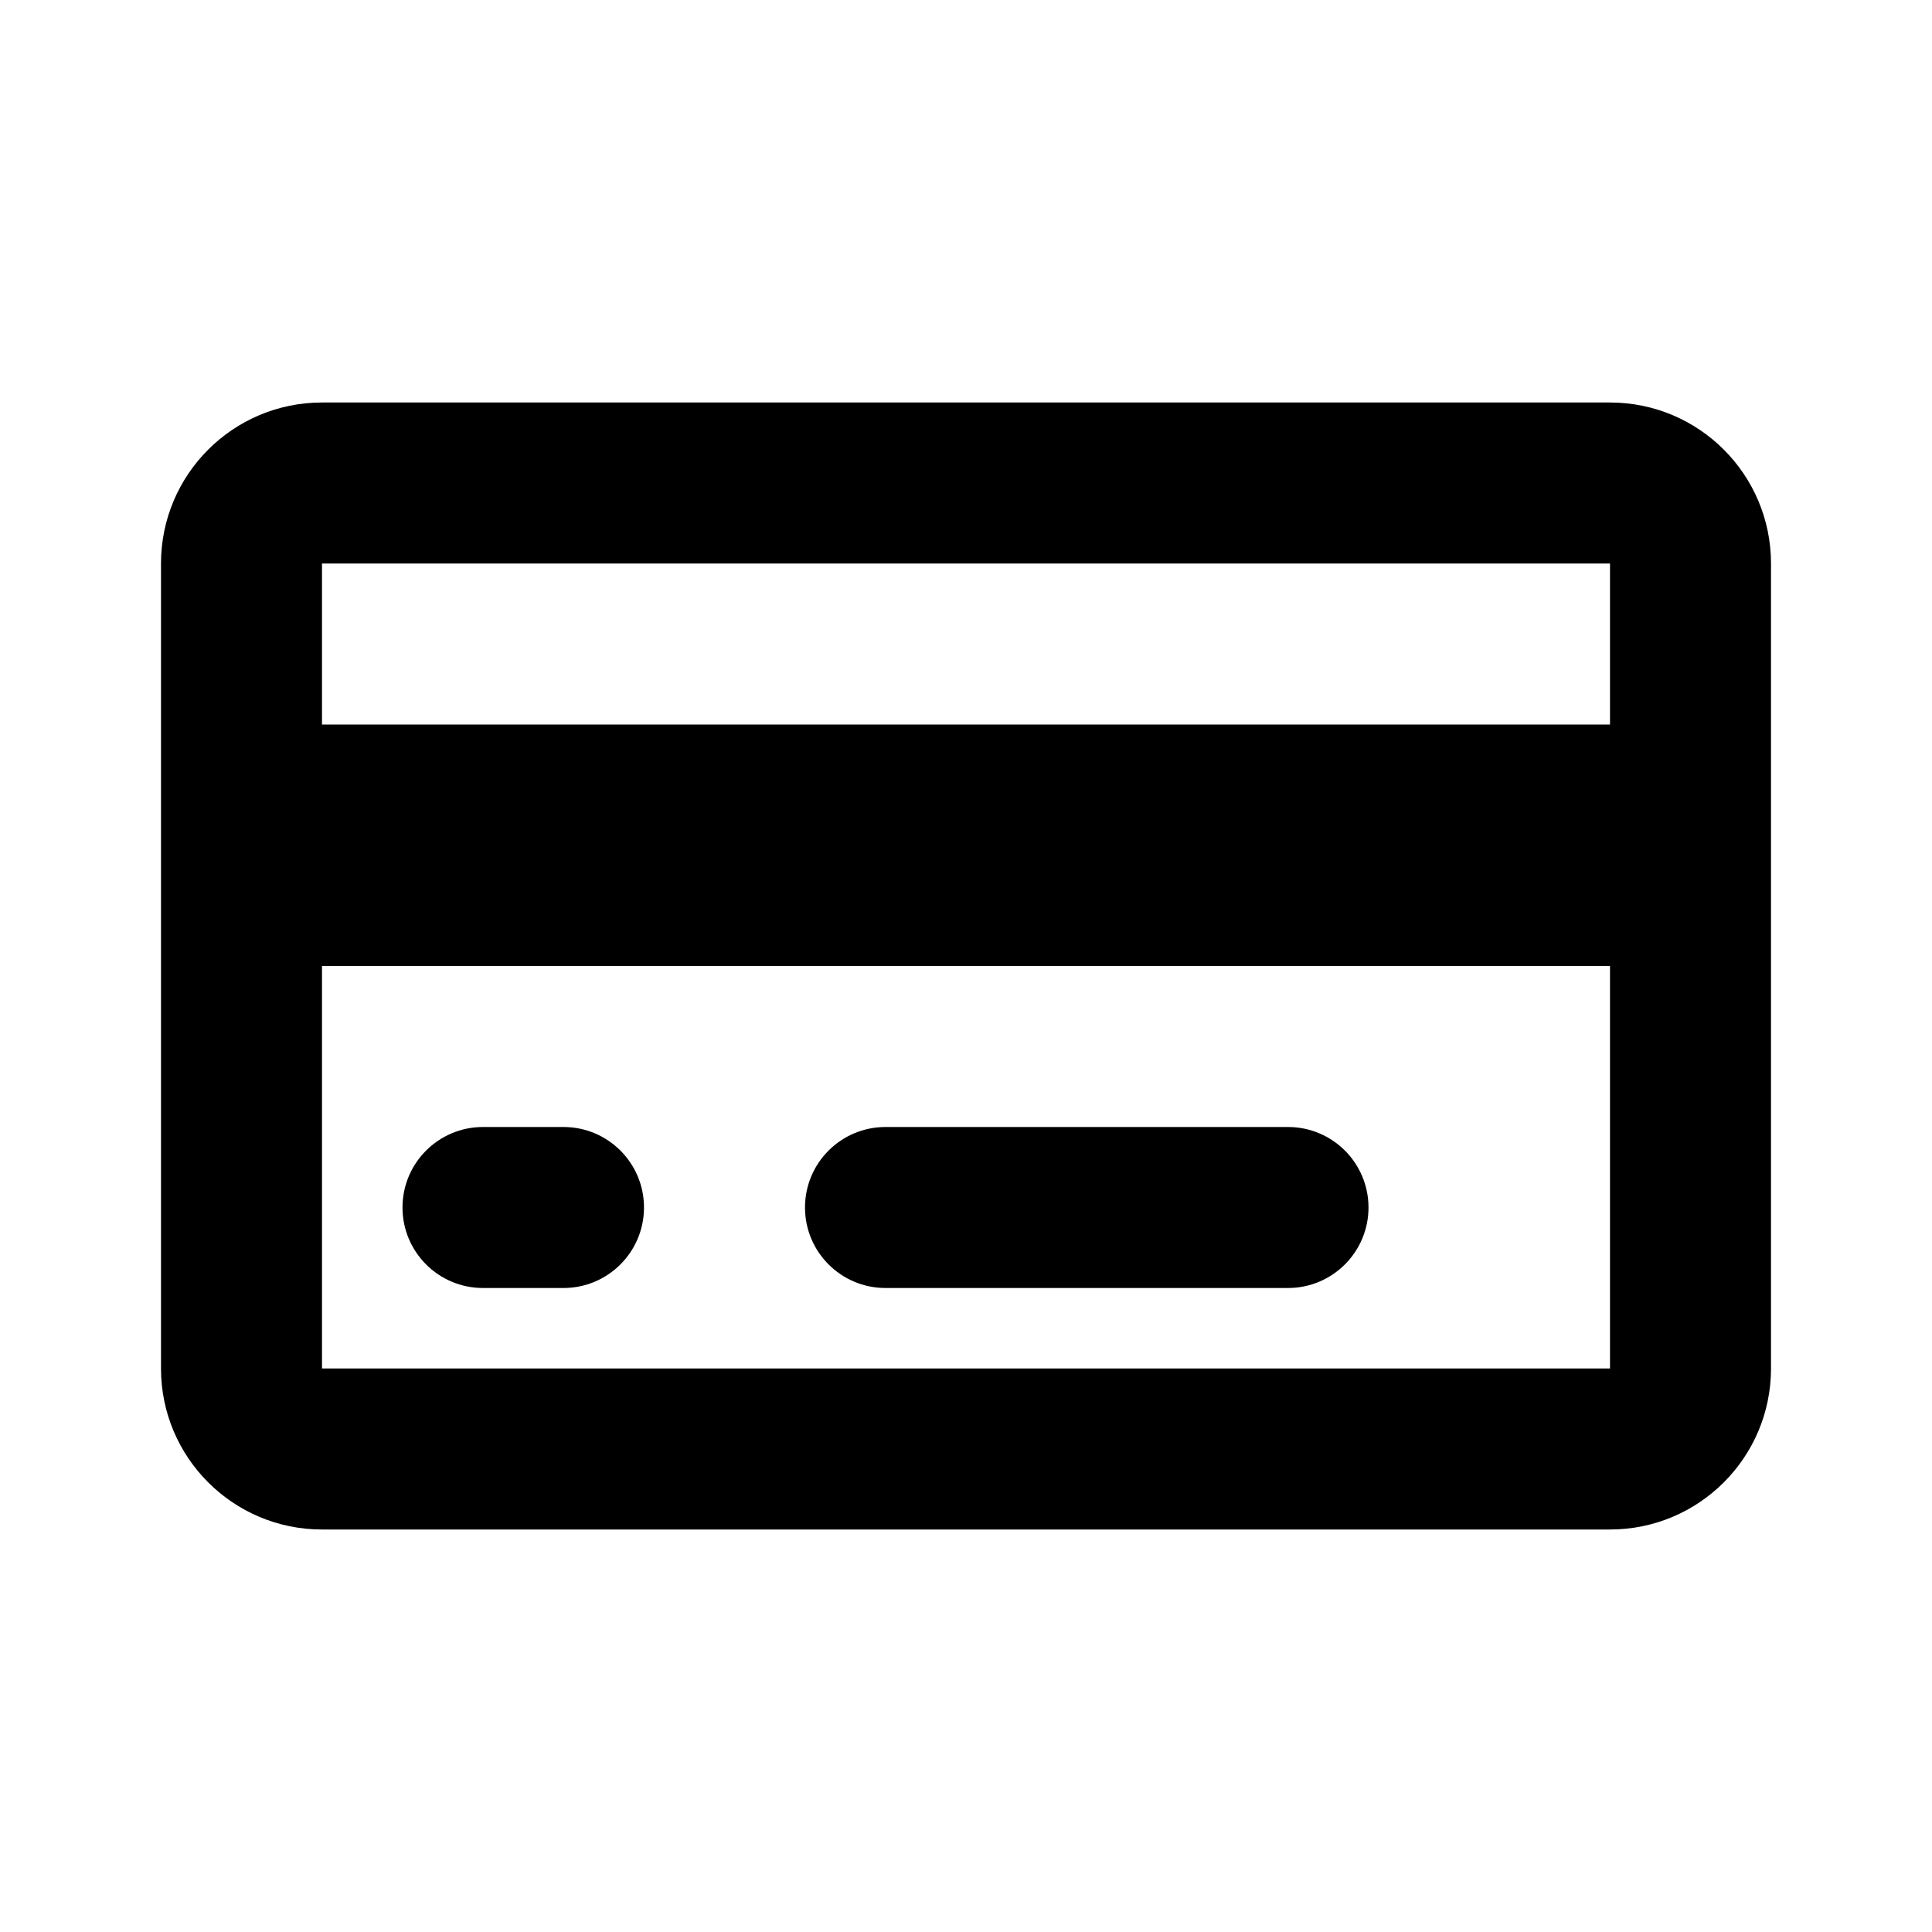
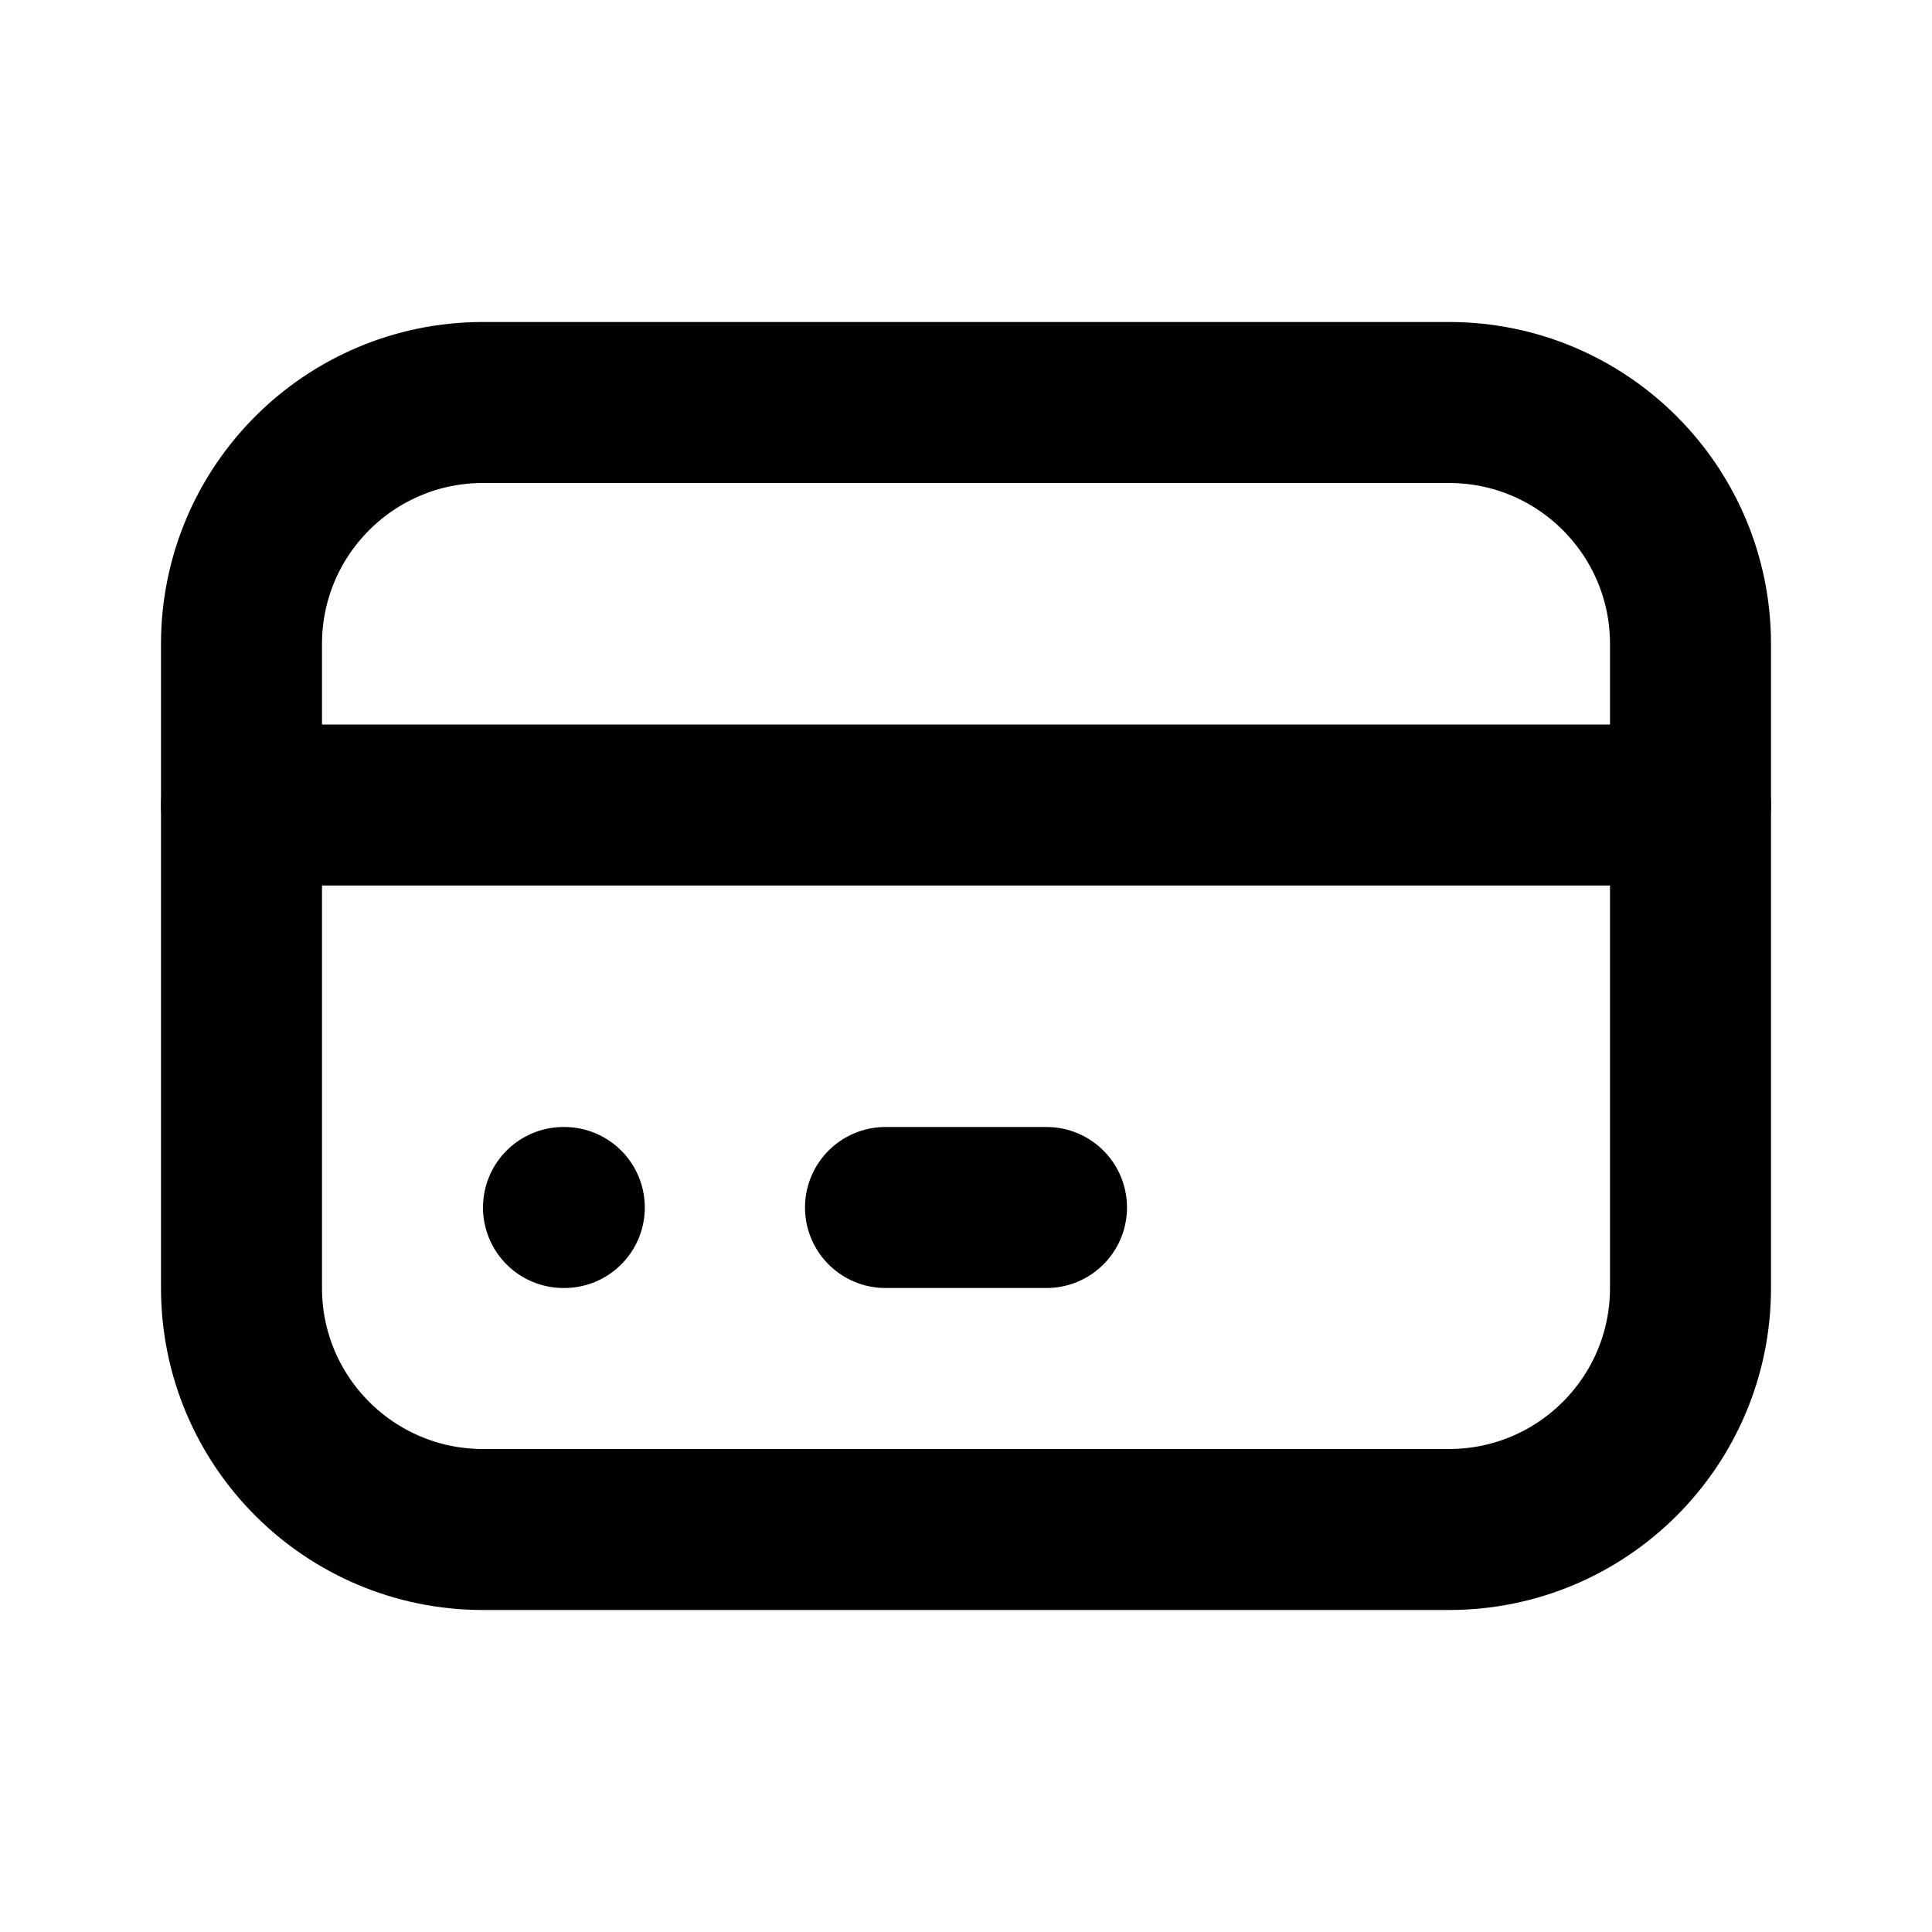
- <svg xmlns="http://www.w3.org/2000/svg" viewBox="-2 -5 24 24" width="24" height="24" fill="currentColor">
-   <path d="M18 4V2H2v2h16zm0 3H2v5h16V7zM2 0h16a2 2 0 0 1 2 2v10a2 2 0 0 1-2 2H2a2 2 0 0 1-2-2V2a2 2 0 0 1 2-2zm2 9h1a1 1 0 1 1 0 2H4a1 1 0 0 1 0-2zm5 0h5a1 1 0 0 1 0 2H9a1 1 0 0 1 0-2z" />
+ <svg xmlns="http://www.w3.org/2000/svg" class="icon icon-tabler icon-tabler-credit-card" width="24" height="24" viewBox="0 0 24 24" stroke-width="2" stroke="currentColor" fill="none" stroke-linecap="round" stroke-linejoin="round">
+   <path stroke="none" d="M0 0h24v24H0z" fill="none" />
+   <rect x="3" y="5" width="18" height="14" rx="3" />
+   <line x1="3" y1="10" x2="21" y2="10" />
+   <line x1="7" y1="15" x2="7.01" y2="15" />
+   <line x1="11" y1="15" x2="13" y2="15" />
</svg>
